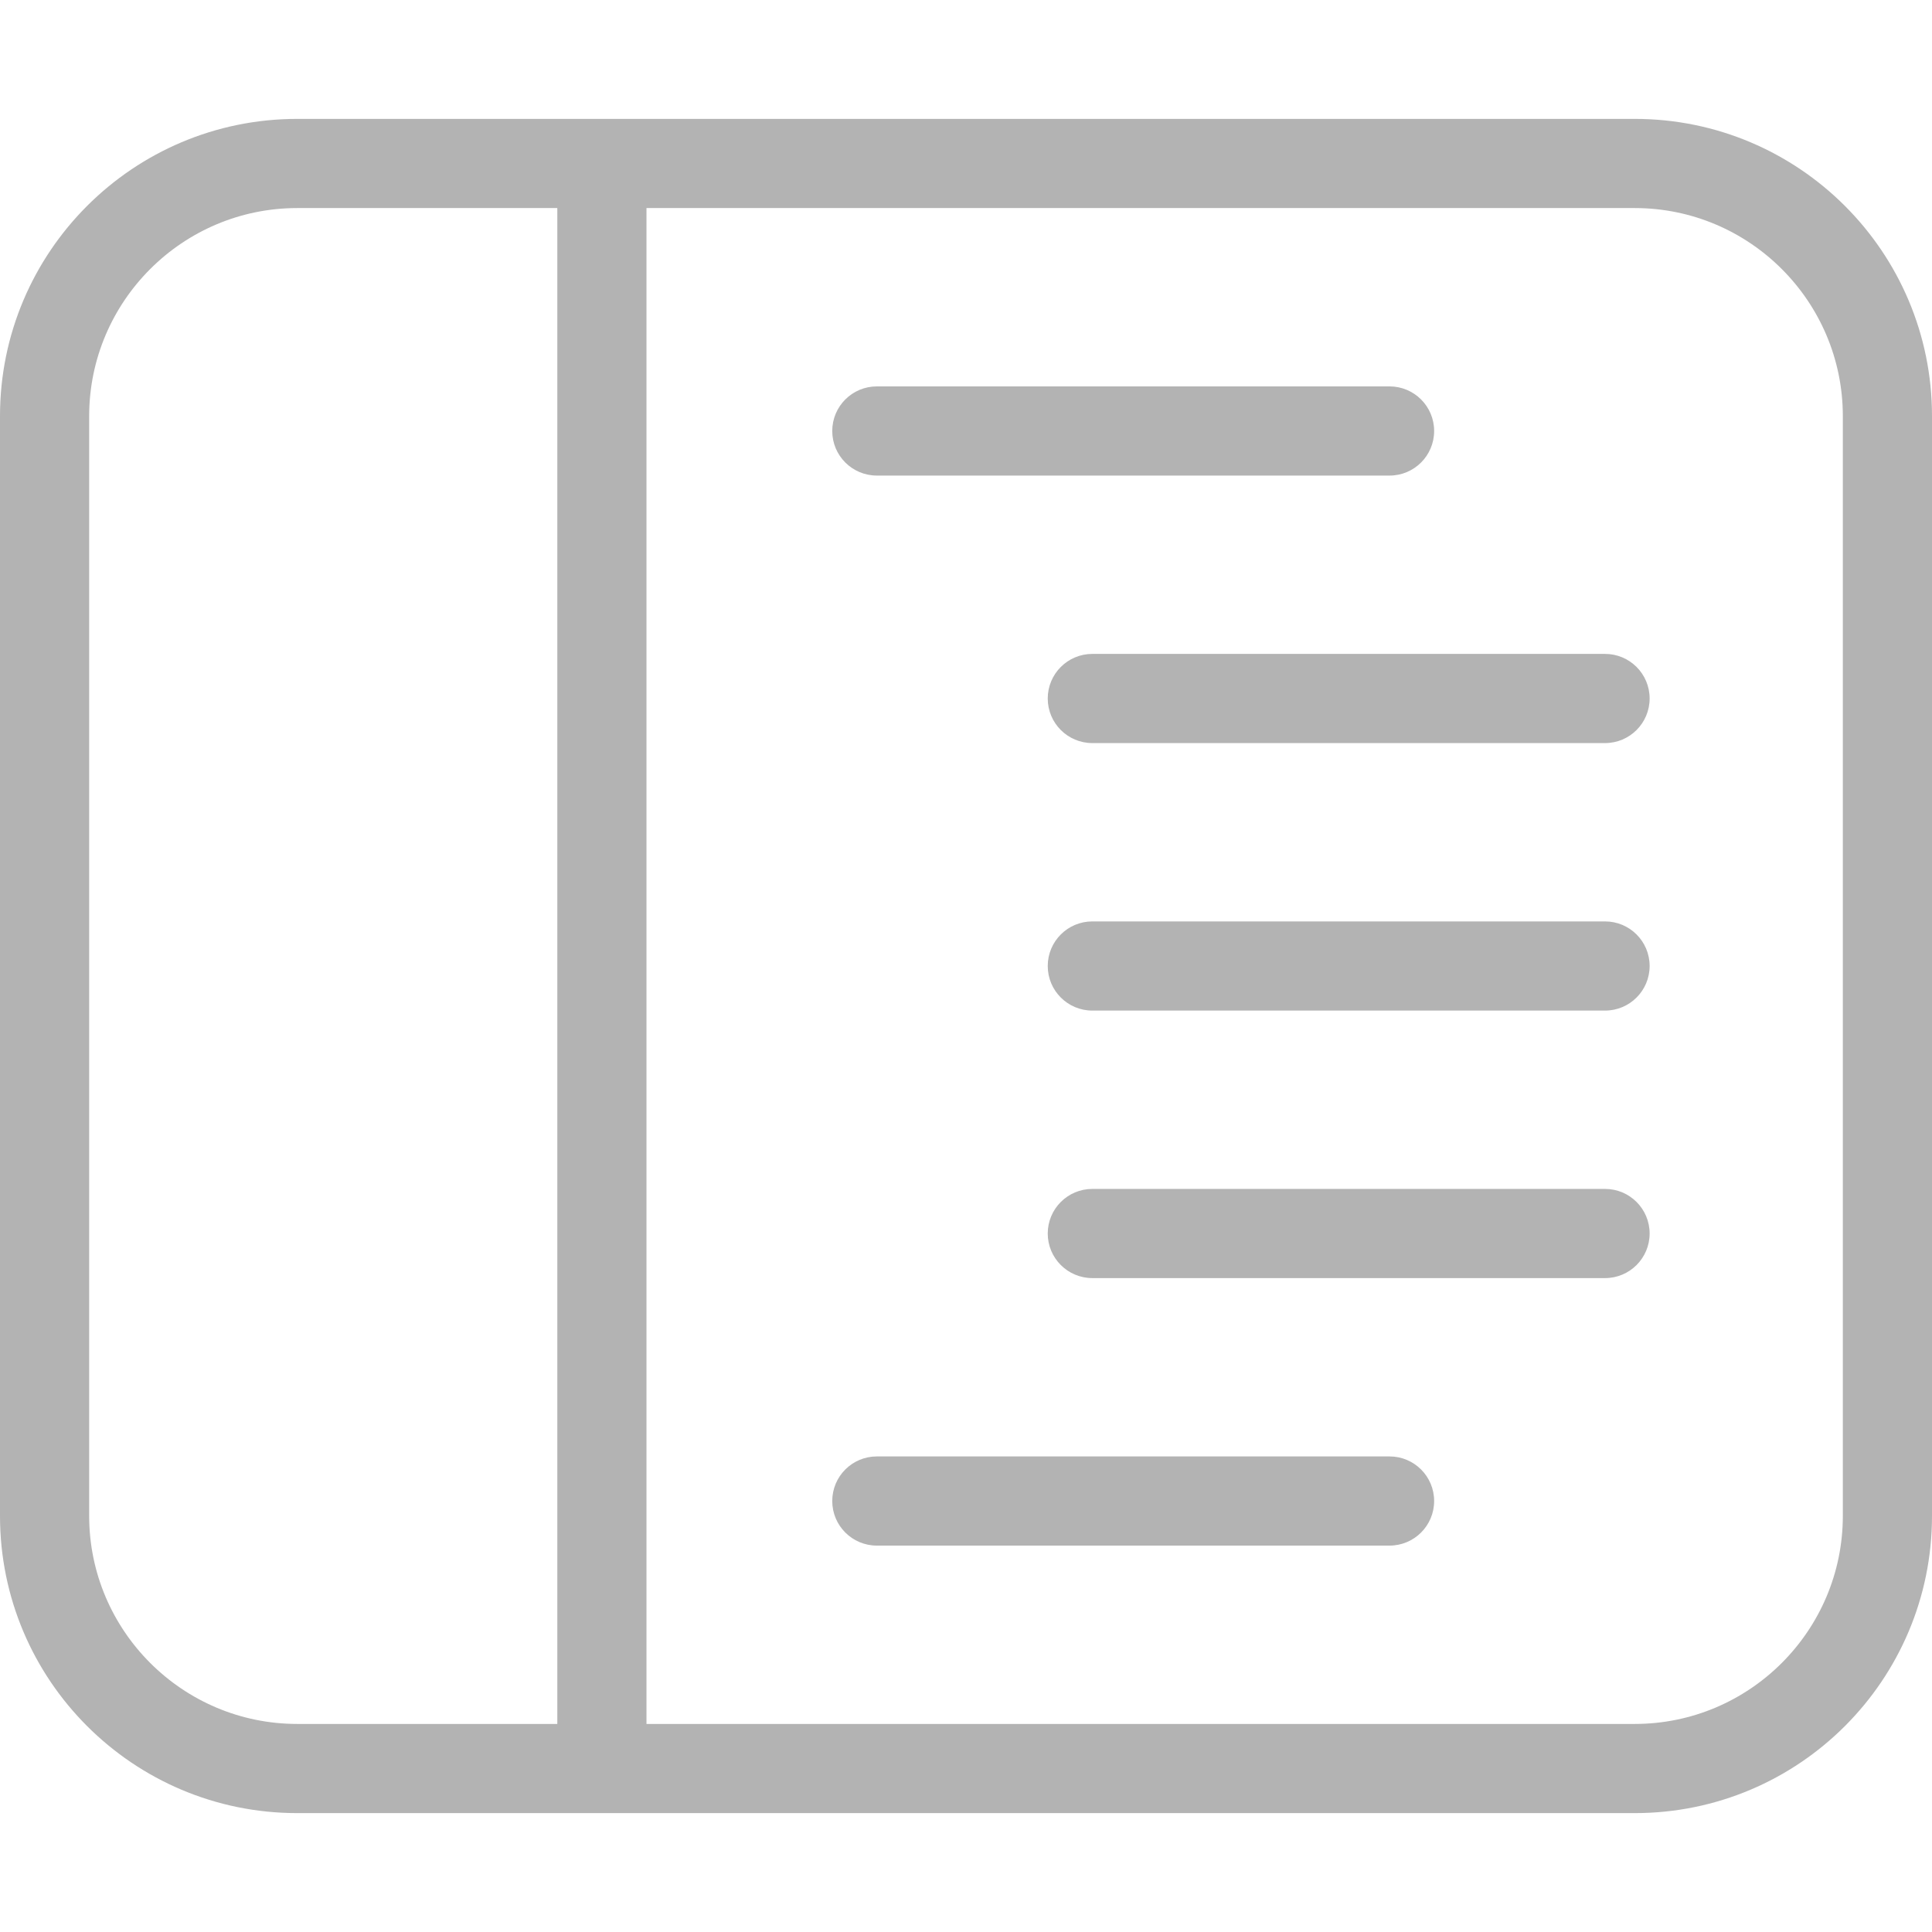
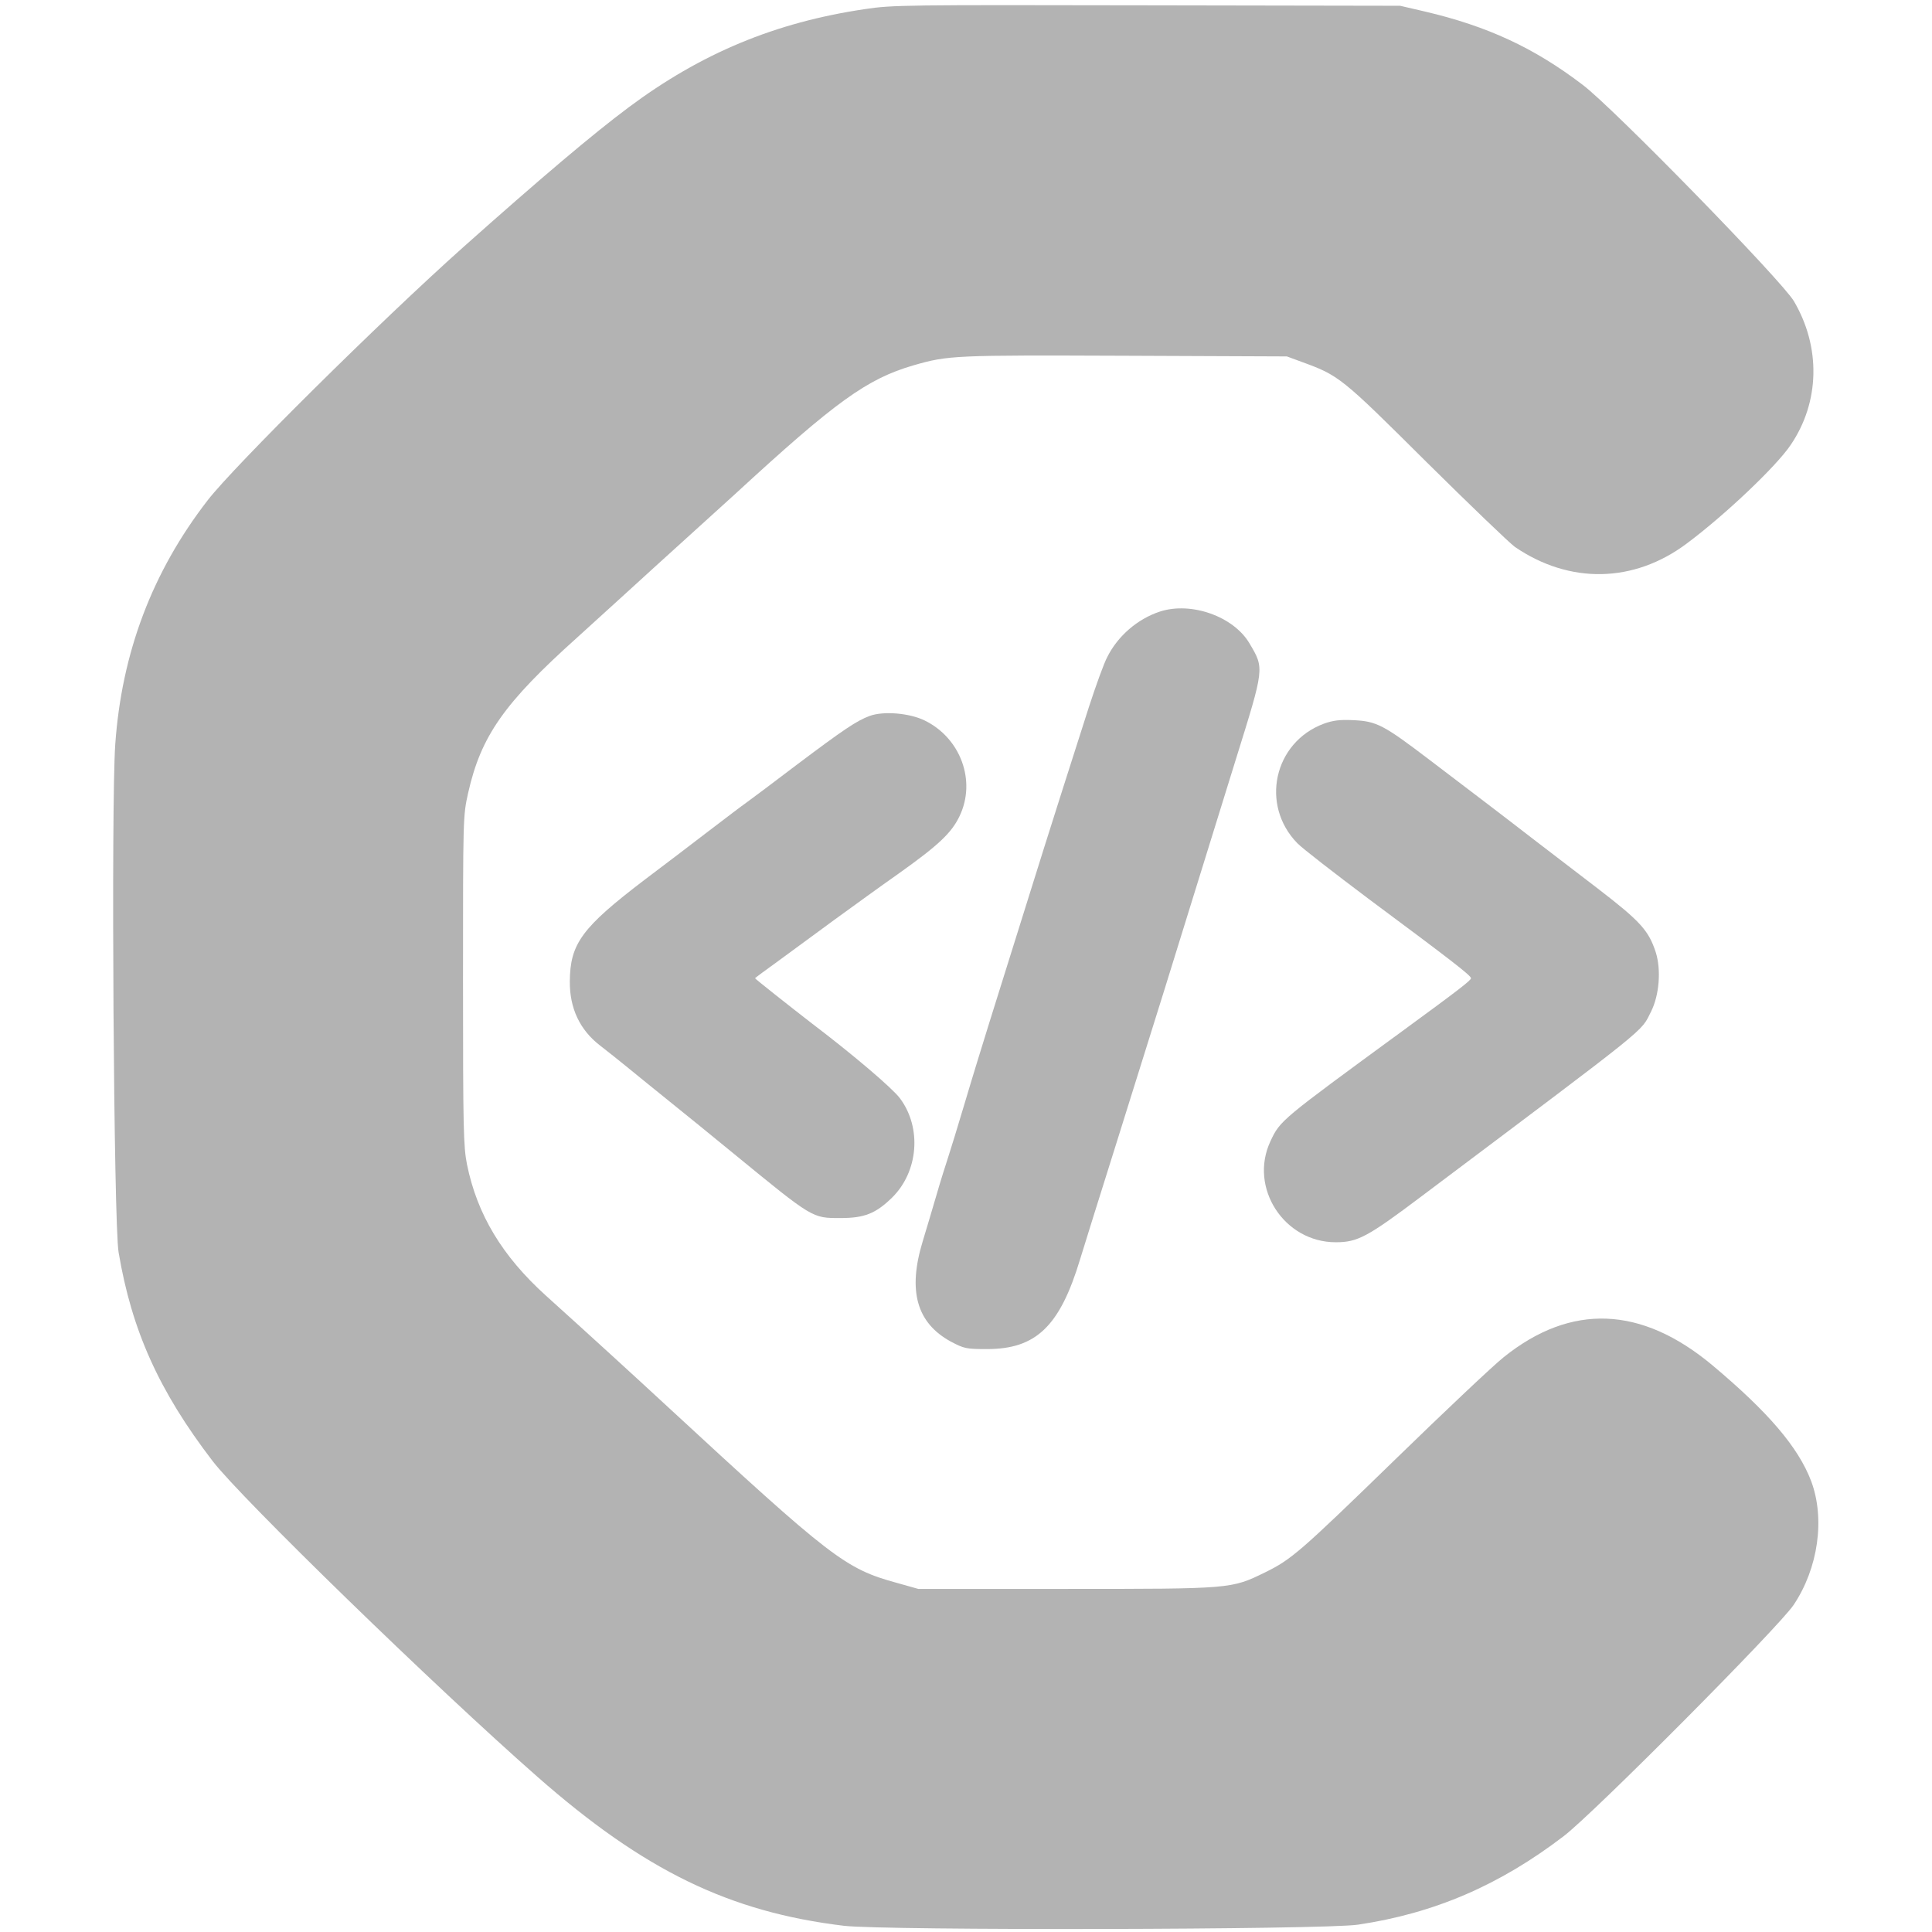
- <svg xmlns="http://www.w3.org/2000/svg" width="260" height="260" viewBox="0 0 260 260" opacity="0.3">
-   <path d="M220 16H40C17.909 16 0 33.909 0 56V204C0 226.091 17.909 244 40 244H220C242.091 244 260 226.091 260 204V56C260 33.909 242.091 16 220 16ZM12 204V56C12 40.561 24.561 28 40 28H75V232H40C24.561 232 12 219.439 12 204ZM248 204C248 219.439 235.439 232 220 232H87V28H220C235.439 28 248 40.561 248 56V204ZM112 58C112 54.686 114.686 52 118 52H187C190.314 52 193 54.686 193 58C193 61.314 190.314 64 187 64H118C114.686 64 112 61.314 112 58ZM193 202C193 205.314 190.314 208 187 208H118C114.686 208 112 205.314 112 202C112 198.686 114.686 196 118 196H187C190.314 196 193 198.686 193 202ZM222 94C222 97.314 219.314 100 216 100H147C143.686 100 141 97.314 141 94C141 90.686 143.686 88 147 88H216C219.314 88 222 90.686 222 94ZM222 130C222 133.314 219.314 136 216 136H147C143.686 136 141 133.314 141 130C141 126.686 143.686 124 147 124H216C219.314 124 222 126.686 222 130ZM222 166C222 169.314 219.314 172 216 172H147C143.686 172 141 169.314 141 166C141 162.686 143.686 160 147 160H216C219.314 160 222 162.686 222 166Z" />
+ <svg xmlns="http://www.w3.org/2000/svg" width="260" height="260" viewBox="0 0 870 870" opacity="0.3">
+   <g transform="translate(0,870) scale(0.1,-0.1)">
+     <path d="M3895 8659 c-405 -60 -738 -199 -1065 -443 -162 -121 -396 -319 -745 -630 -371 -331 -1031 -985 -1150 -1139 -250 -323 -387 -687 -416 -1099 -19 -272 -7 -2158 15 -2287 59 -351 181 -624 424 -941 128 -167 1004 -1019 1462 -1421 481 -423 865 -609 1380 -671 183 -22 2160 -18 2315 5 343 51 637 177 927 399 135 103 969 942 1035 1041 111 166 142 388 79 557 -58 153 -193 311 -446 523 -319 266 -635 279 -938 36 -48 -38 -267 -245 -487 -459 -432 -420 -469 -452 -589 -511 -152 -74 -148 -74 -896 -74 l-665 0 -96 27 c-233 64 -291 108 -1043 803 -133 123 -335 308 -537 490 -197 178 -310 365 -356 591 -16 81 -18 156 -18 829 0 738 0 740 23 844 58 257 162 405 492 701 52 47 151 137 220 200 69 63 193 176 275 250 82 74 179 162 215 195 453 417 594 519 804 580 156 45 183 46 951 43 l730 -3 65 -24 c170 -62 178 -68 562 -450 196 -194 376 -367 400 -384 246 -168 535 -163 773 15 172 128 405 349 469 445 131 193 136 440 14 647 -55 93 -813 870 -951 974 -219 167 -429 264 -710 330 l-112 26 -1140 2 c-1082 2 -1147 2 -1270 -17z M5223 5946 c-100 -33 -189 -109 -237 -205 -15 -28 -51 -128 -82 -223 -199 -622 -193 -605 -449 -1423 -29 -93 -79 -255 -110 -360 -31 -104 -65 -215 -75 -245 -10 -30 -35 -109 -54 -175 -19 -66 -47 -158 -61 -205 -68 -223 -27 -367 126 -451 61 -32 69 -34 164 -34 221 0 328 103 419 405 19 63 92 295 161 515 166 528 285 911 385 1235 45 146 115 371 155 500 129 414 129 409 62 522 -71 122 -263 190 -404 144z" />
+   </g>
+   <g transform="translate(0,870) scale(0.1,-0.1)">
+     <path d="M3916 5476 c-59 -22 -117 -61 -331 -222 -108 -82 -209 -158 -225 -169 -16 -11 -91 -68 -167 -126 -76 -58 -205 -157 -288 -219 -285 -217 -338 -289 -339 -460 -1 -120 45 -218 136 -288 34 -26 91 -72 128 -102 37 -30 120 -98 185 -150 65 -52 195 -158 289 -235 359 -294 353 -290 481 -290 107 0 158 20 231 91 120 117 136 316 36 449 -34 45 -207 193 -398 338 -102 79 -254 199 -254 202 0 1 48 37 108 80 59 43 172 126 252 185 80 58 208 151 285 205 180 128 240 184 276 260 76 158 5 352 -158 431 -68 33 -185 43 -247 20z" />
+   </g>
+   <g transform="translate(0,870) scale(0.1,-0.1)">
+     <path d="M5961 5441 c-225 -84 -287 -366 -119 -538 22 -23 167 -135 320 -250 374 -278 462 -346 462 -358 1 -9 -56 -53 -309 -238 -549 -402 -550 -402 -594 -496 -98 -209 61 -455 294 -455 98 0 142 23 385 206 1050 789 986 737 1035 833 37 74 46 188 21 267 -32 98 -69 139 -260 286 -98 75 -231 177 -295 226 -64 50 -159 122 -211 162 -52 40 -167 127 -255 194 -205 156 -236 172 -340 177 -62 3 -92 -1 -134 -16z" />
+   </g>
</svg>
